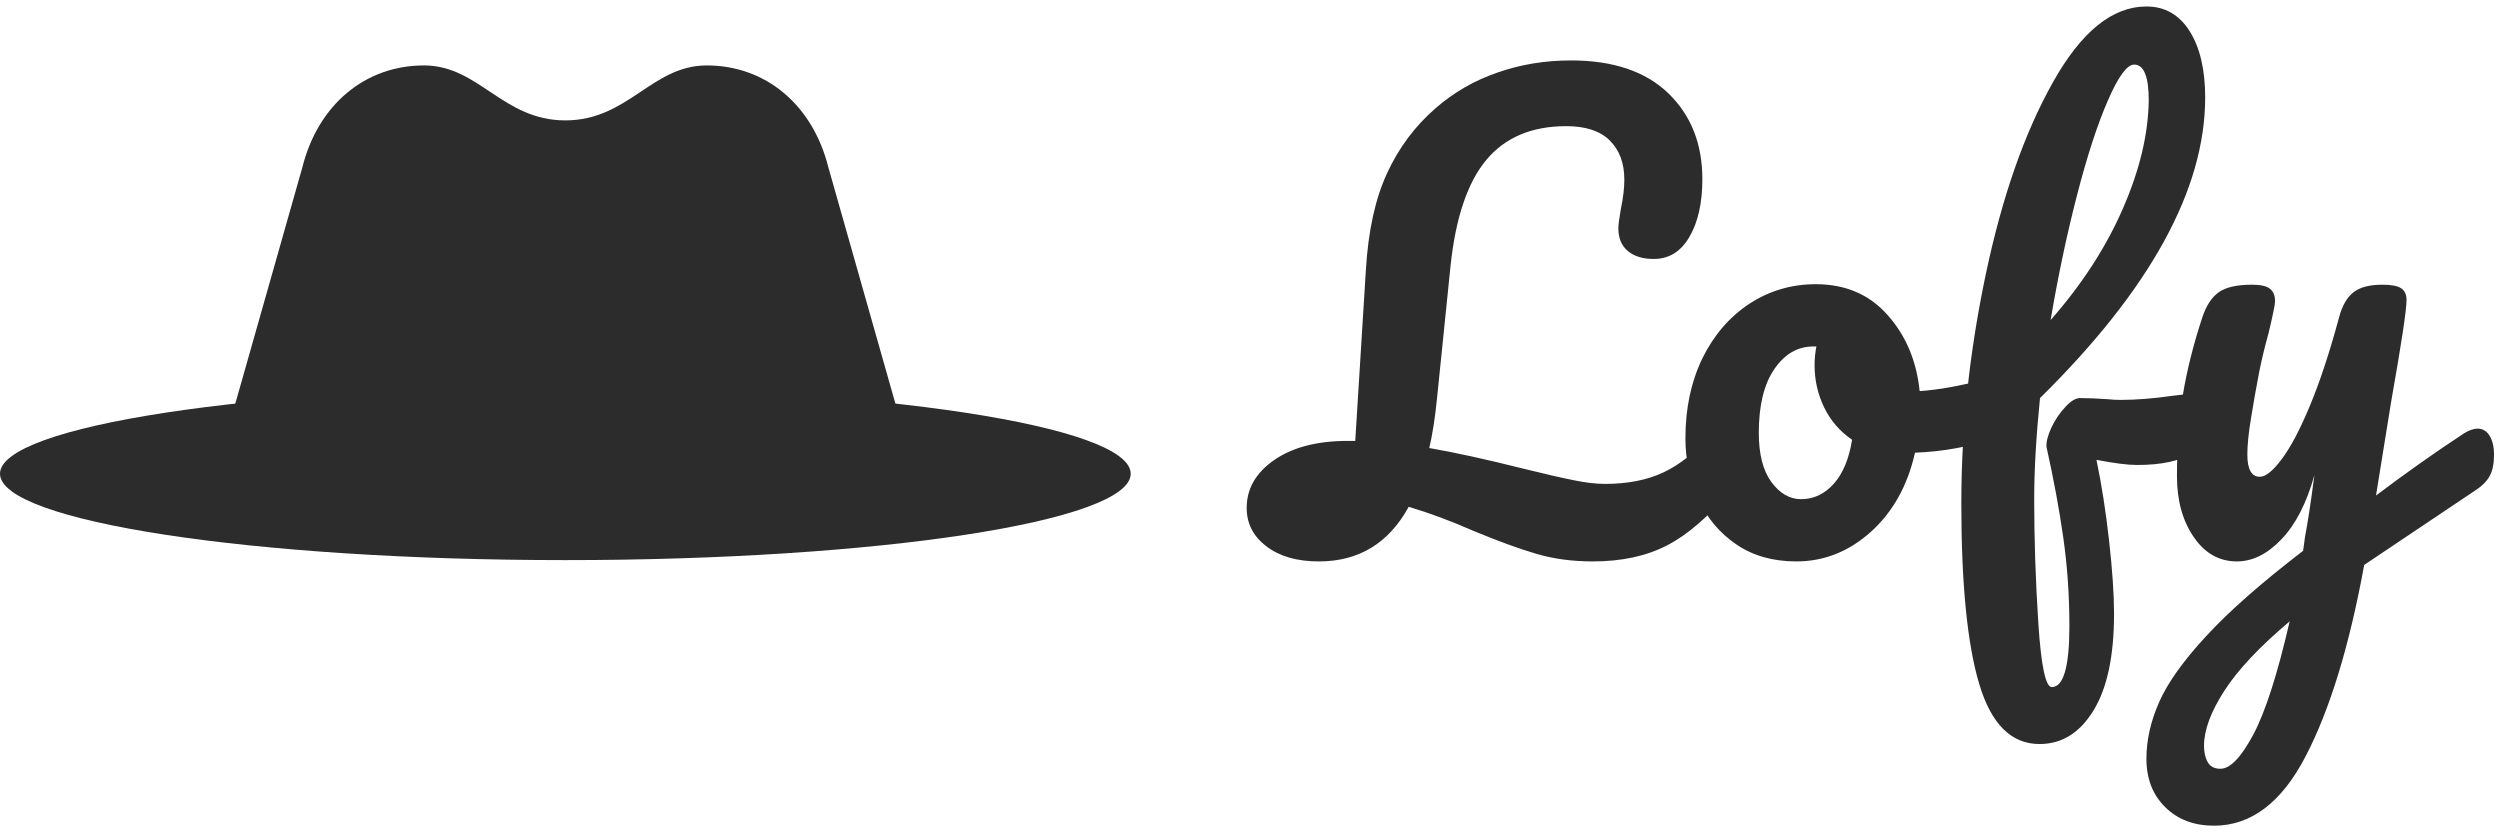
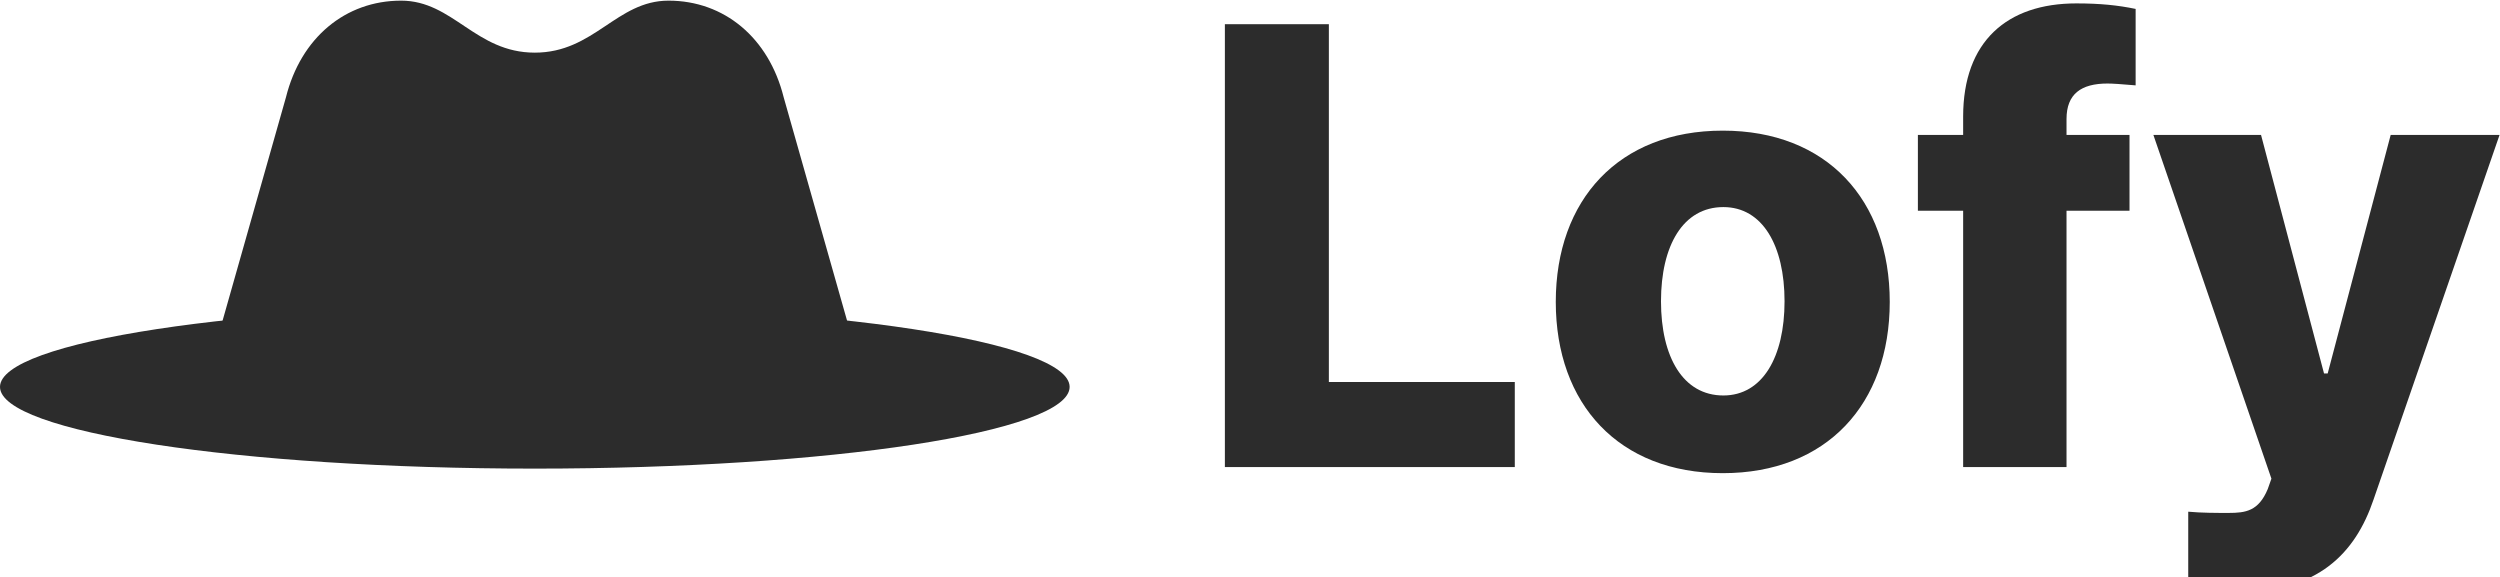
- <svg xmlns="http://www.w3.org/2000/svg" width="1506" height="501" viewBox="0 0 1506 501" fill="none">
-   <g transform="translate(0 39)">
-     <path d="M132.445 236.921L182.111 61.905C191.572 24.064 219.953 0.413 255.429 0.413C288.54 0.413 302.73 33.524 340.572 33.524C378.413 33.524 392.603 0.413 425.715 0.413C461.191 0.413 489.572 24.064 499.032 61.905L548.699 236.921H132.445Z" fill="#2C2C2C" />
-     <path d="M340.572 298.413C528.664 298.413 681.143 275.118 681.143 246.381C681.143 217.645 528.664 194.35 340.572 194.35C152.479 194.35 0 217.645 0 246.381C0 275.118 152.479 298.413 340.572 298.413Z" fill="#2C2C2C" />
-     <path d="M1049.2 234.4Q1049.2 248.2 1042.5 256.4Q1022.7 280.1 1004.1 289.6Q985.6 299.2 959.4 299.2Q941 299.2 925.4 294.6Q909.8 290 887.6 280.8Q867.4 271.9 848.6 266.3Q830.6 299.2 794.5 299.2Q774.7 299.2 762.9 290.1Q751 281.1 751 267Q751 249.6 767.6 238.1Q784.3 226.6 811.8 226.6H816.4L822.8 123.7Q824.9 88.3 835.6 65.3Q846.2 42.3 864.9 26.1Q881.2 11.9 902.1 4.7Q922.9 -2.6 946.3 -2.6Q984.5 -2.6 1005 17.2Q1025.5 37 1025.5 68.9Q1025.5 90.4 1017.7 103.7Q1010 117 996.2 117Q986.3 117 980.6 112.2Q974.9 107.4 974.9 98.6Q974.9 95.4 976.4 86.9Q978.5 77 978.5 69.2Q978.5 54.4 969.8 45.7Q961.1 37 943.5 37Q912.3 37 895.3 57.4Q878.4 77.7 873.8 121.2L865.6 201.5Q863.9 218.5 861 230.9Q883.7 234.8 917.6 243.3Q937.4 248.2 948.1 250.3Q958.7 252.5 966.8 252.5Q987.3 252.5 1002 245.6Q1016.7 238.7 1029.8 223.5Q1034 218.5 1039.3 218.5Q1043.9 218.5 1046.6 222.8Q1049.2 227 1049.2 234.4ZM1210.6 205.1Q1210.6 222 1200.3 225.2Q1179.1 232.7 1153.6 233.7Q1146.9 263.4 1127.1 281.3Q1107.2 299.2 1082.1 299.2Q1060.9 299.2 1045.9 288.9Q1030.8 278.6 1023.1 261.7Q1015.3 244.7 1015.3 224.9Q1015.3 198 1025.5 176.9Q1035.8 155.9 1053.8 144Q1071.9 132.2 1093.8 132.2Q1120.7 132.2 1137.1 150.8Q1153.6 169.3 1156.4 196.6Q1173.1 195.5 1196 189.5Q1198.9 188.8 1201 188.8Q1205.6 188.8 1208.1 193.4Q1210.6 198 1210.6 205.1ZM1115.7 225.9Q1104.8 218.5 1098.9 206.5Q1093.1 194.5 1093.1 181Q1093.1 175.3 1094.2 169.7H1092.4Q1078.2 169.7 1068.9 183.3Q1059.5 196.9 1059.5 221.7Q1059.5 241.1 1067.1 251.4Q1074.7 261.7 1085 261.7Q1096.3 261.7 1104.6 252.5Q1112.9 243.3 1115.7 225.9ZM1331.2 213.2Q1331.2 241.1 1287.3 241.1Q1278.8 241.1 1262.9 238Q1267.5 259.9 1270.5 286.6Q1273.5 313.3 1273.5 330.7Q1273.5 368.9 1261.1 389Q1248.8 409.2 1228.6 409.2Q1203.1 409.2 1192.3 373.1Q1181.5 337 1181.5 264.1Q1181.5 196.2 1196.2 126.4Q1210.9 56.5 1236.6 10.7Q1262.2 -35.1 1293 -35.1Q1309.6 -35.1 1319 -20.3Q1328.4 -5.4 1328.4 19.7Q1328.4 102.8 1228.9 200.8Q1225.4 235.5 1225.4 261.7Q1225.4 298.1 1227.9 336.5Q1230.4 374.9 1236 374.9Q1246.6 374.9 1246.6 338.1Q1246.6 310.5 1242.9 284.7Q1239.2 258.8 1232.8 230.2Q1232.5 225.6 1235.8 218.5Q1239.2 211.4 1244.2 206.1Q1249.1 200.8 1253 200.8Q1260.1 200.8 1270 201.5Q1273.2 201.9 1277.4 201.9Q1291.6 201.9 1308.9 199.4Q1311.7 199.1 1314.9 198.7Q1318.1 198.3 1321.3 198.3Q1331.2 198.3 1331.2 213.2ZM1235.3 153.8Q1263.6 121.6 1278.8 86.7Q1294 51.9 1294.4 21.5Q1294.4 -0.1 1285.6 -0.1Q1279.2 -0.1 1269.8 21.5Q1260.4 43 1251.2 78.6Q1242 114.1 1235.3 153.8ZM1502.4 234.8Q1502.4 242.9 1499.9 247.5Q1497.5 252.1 1492.2 255.7L1424.2 301.3Q1410.8 374.5 1389 416.4Q1367.3 458.4 1333.7 458.4Q1315.6 458.4 1304.3 447.2Q1293 436.1 1293 418Q1293 401.4 1300.6 384.1Q1308.2 366.7 1328.9 344.3Q1349.6 321.8 1387.4 292.8L1388.5 284.7Q1391 271.6 1394.2 247.2Q1387.1 272.6 1374.3 285.9Q1361.6 299.2 1347.5 299.2Q1331.5 299.2 1321.5 284.5Q1311.4 269.8 1311.4 247.9Q1311.4 221.3 1314.9 199.2Q1318.5 177.1 1326.6 152.4Q1330.1 141.7 1336.5 137.1Q1342.9 132.5 1356.7 132.5Q1364.4 132.5 1367.5 135Q1370.5 137.5 1370.5 142.4Q1370.5 145.3 1366.6 161.6Q1363 174.6 1360.9 185.3Q1358.1 199.8 1356 213Q1353.8 226.3 1353.8 234.8Q1353.8 248.2 1361.3 248.2Q1366.6 248.2 1374.5 237.6Q1382.5 227 1391.5 205.4Q1400.5 183.8 1409 152.4Q1411.8 141.7 1417.7 137.1Q1423.5 132.5 1435.2 132.5Q1443.3 132.5 1446.5 134.7Q1449.7 136.8 1449.7 141.7Q1449.7 150.6 1440.5 202.6L1431.3 259.5Q1458.5 239 1484.4 222Q1489 219.2 1492.5 219.2Q1497.1 219.2 1499.8 223.6Q1502.4 228.1 1502.4 234.8ZM1379.3 335.3Q1352.1 358.2 1339.9 377.2Q1327.7 396.1 1327.7 410.3Q1327.7 416.3 1330 420.2Q1332.2 424.1 1337.6 424.1Q1346.4 424.1 1357.4 403.5Q1368.3 383 1379.3 335.3Z" fill="#2C2C2C" />
-   </g>
+ <svg xmlns="http://www.w3.org/2000/svg" width="1592" height="367" viewBox="0 0 1592 367" fill="none">
+   <path d="M132.445 236.921L182.111 61.905C191.572 24.064 219.953 0.413 255.429 0.413C288.54 0.413 302.73 33.524 340.572 33.524C378.413 33.524 392.603 0.413 425.715 0.413C461.191 0.413 489.572 24.064 499.032 61.905L548.699 236.921H132.445Z" fill="#2C2C2C" />
+   <path d="M340.572 298.413C528.664 298.413 681.143 275.118 681.143 246.381C681.143 217.645 528.664 194.35 340.572 194.35C152.479 194.35 0 217.645 0 246.381C0 275.118 152.479 298.413 340.572 298.413Z" fill="#2C2C2C" />
+   <path d="M780 297.41H964.62V243.27H846.22V15.41H780ZM1097.06 301.31C1163.27 301.31 1203.39 257.29 1203.39 192.25C1203.39 127.2 1163.27 83.19 1097.06 83.19C1030.84 83.19 990.72 127.2 990.72 192.25C990.72 257.29 1030.84 301.31 1097.06 301.31ZM1097.44 251.84C1071.74 251.84 1057.72 227.3 1057.72 191.86C1057.72 156.41 1071.74 131.87 1097.44 131.87C1122.37 131.87 1136.4 156.41 1136.4 191.86C1136.4 227.3 1122.37 251.84 1097.44 251.84ZM1356.07 85.91H1315.96V75.79C1315.96 59.82 1325.3 53.19 1342.05 53.19C1345.17 53.19 1351.01 53.58 1359.97 54.36V5.68C1348.67 3.34 1337.38 2.17 1322.19 2.17C1278.17 2.17 1250.13 26.32 1250.13 74.23V85.91H1221.31V134.21H1250.13V297.41H1315.96V134.21H1356.07ZM1426.19 376.87C1475.65 376.87 1499.8 352.72 1511.49 318.06L1591.72 85.91H1522.39L1482.27 237.82H1479.94L1439.82 85.91H1371.27L1446.44 304.81L1444.1 311.44C1438.26 325.46 1430.08 326.63 1419.17 326.63C1411.38 326.63 1402.04 326.63 1393.47 325.85V375.7C1402.04 376.48 1413.72 376.87 1426.19 376.87Z" fill="#2C2C2C" />
</svg>
